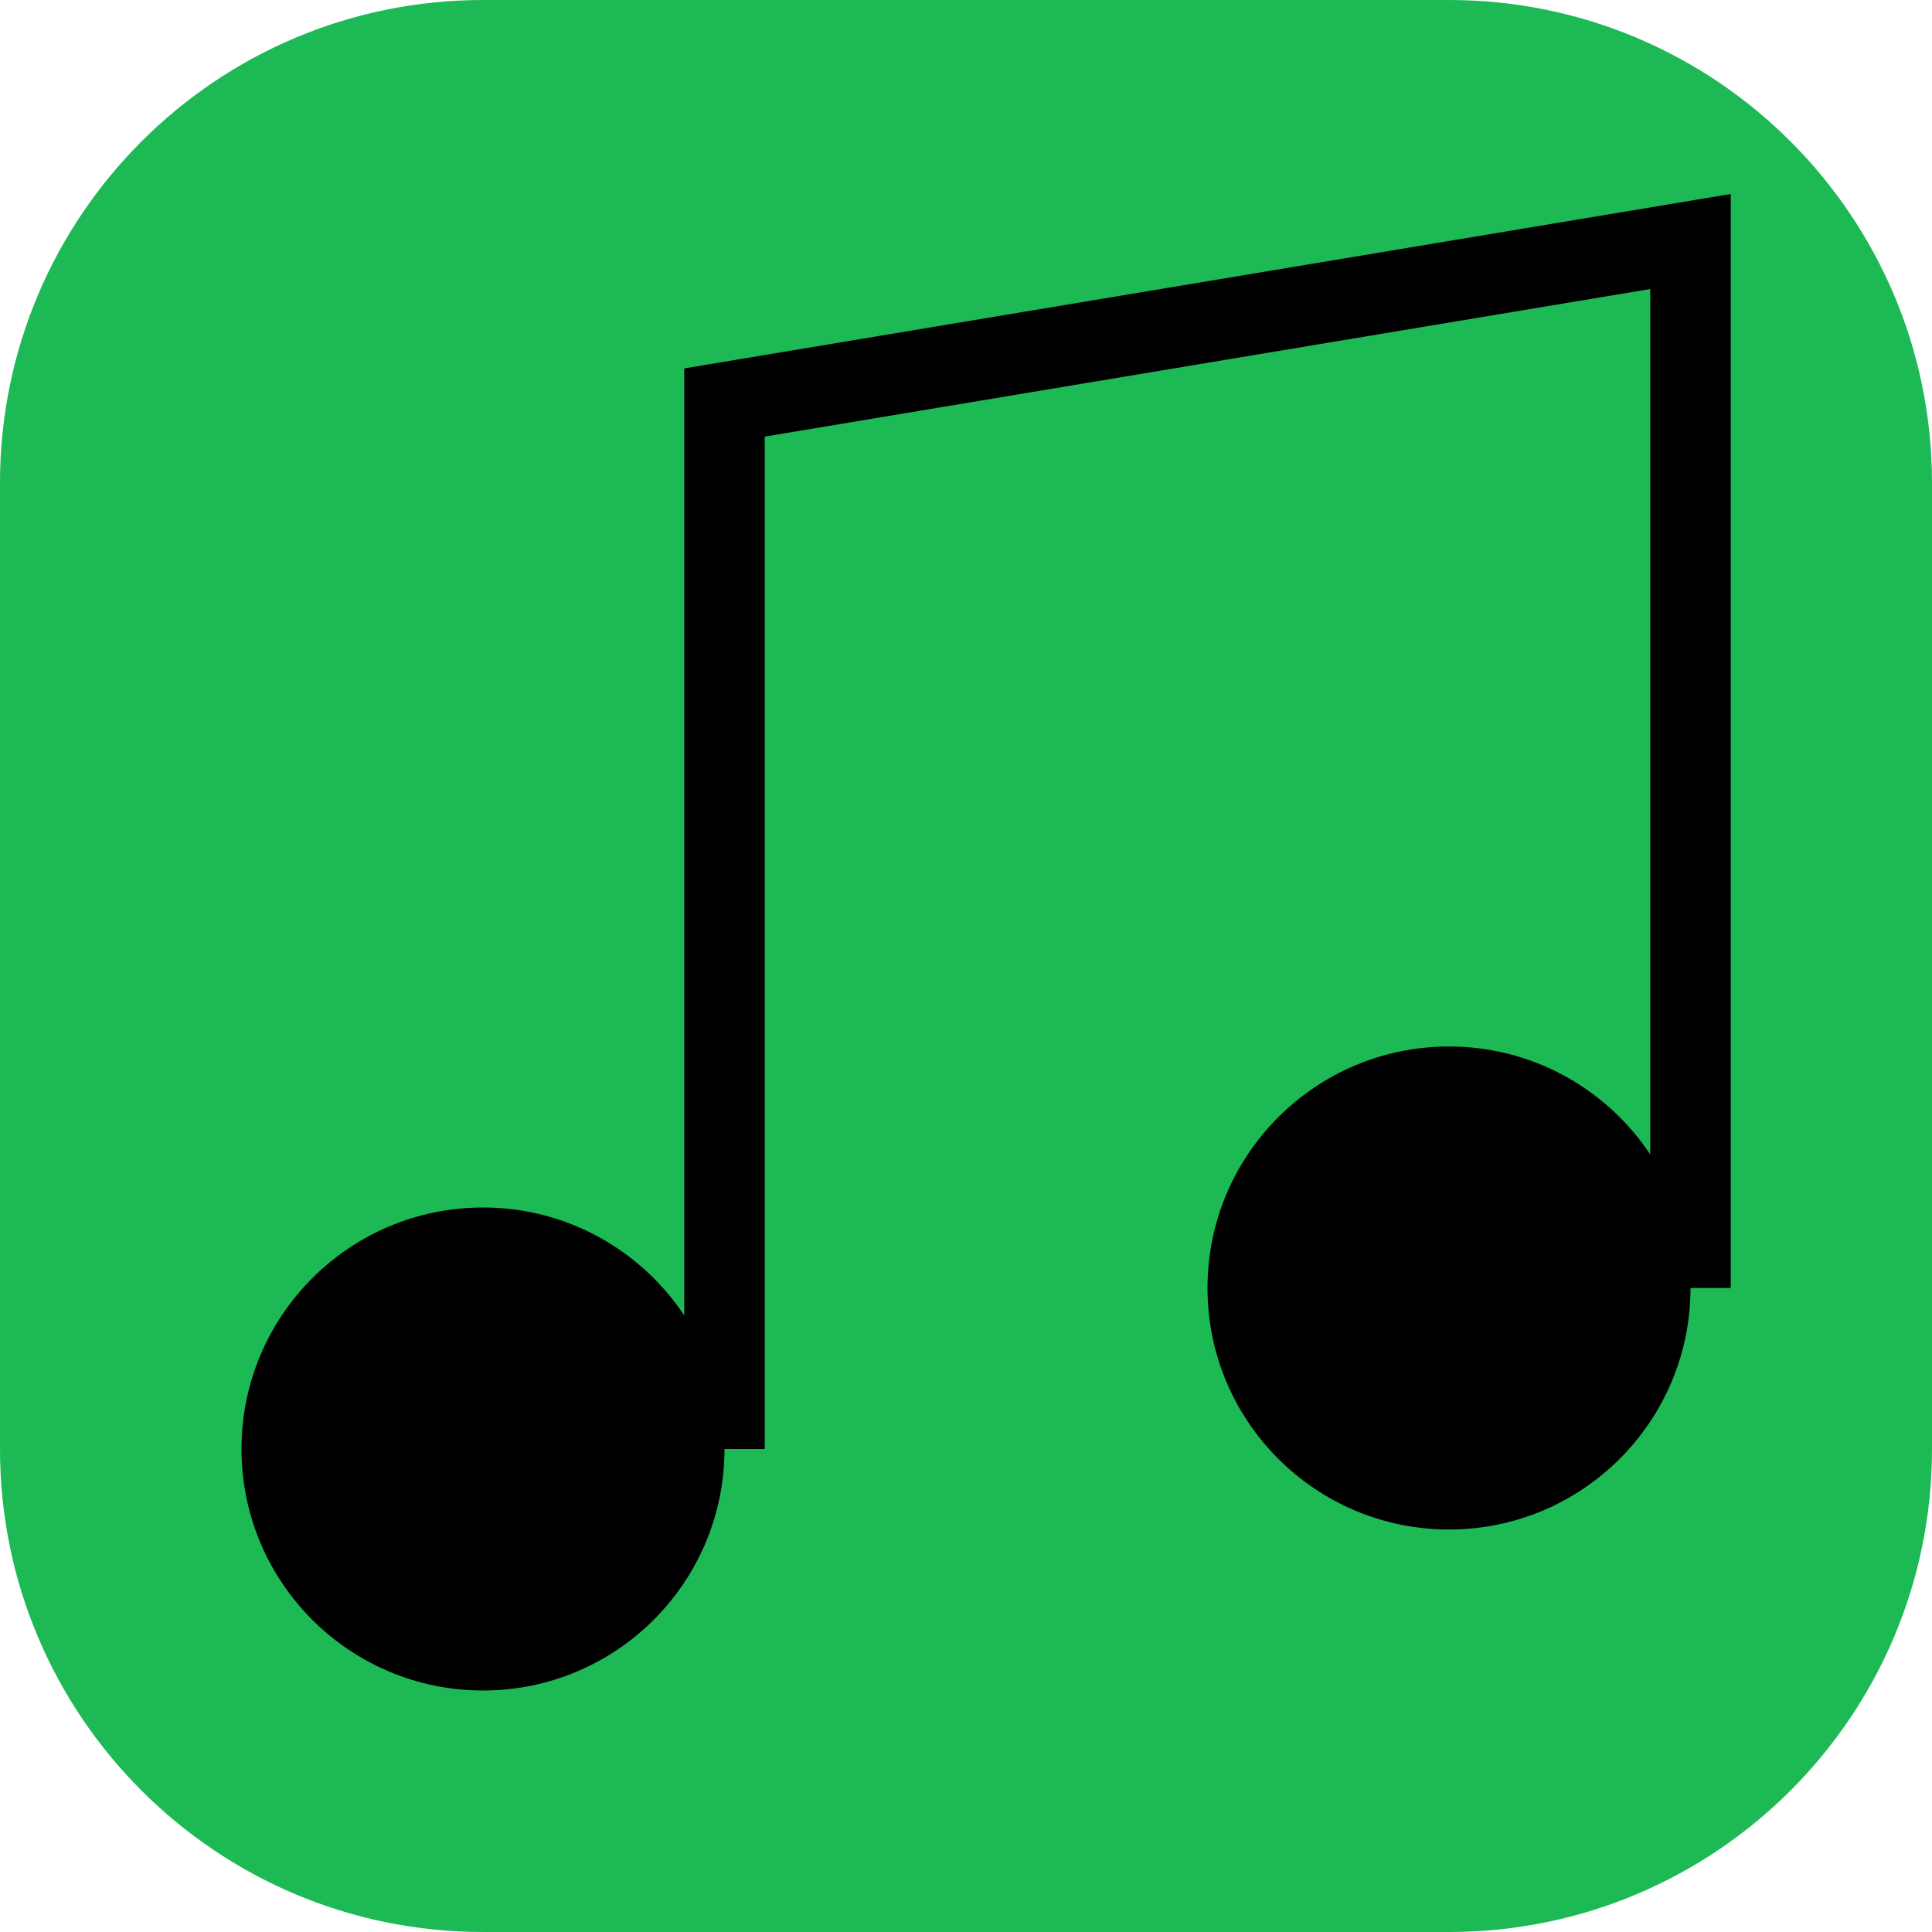
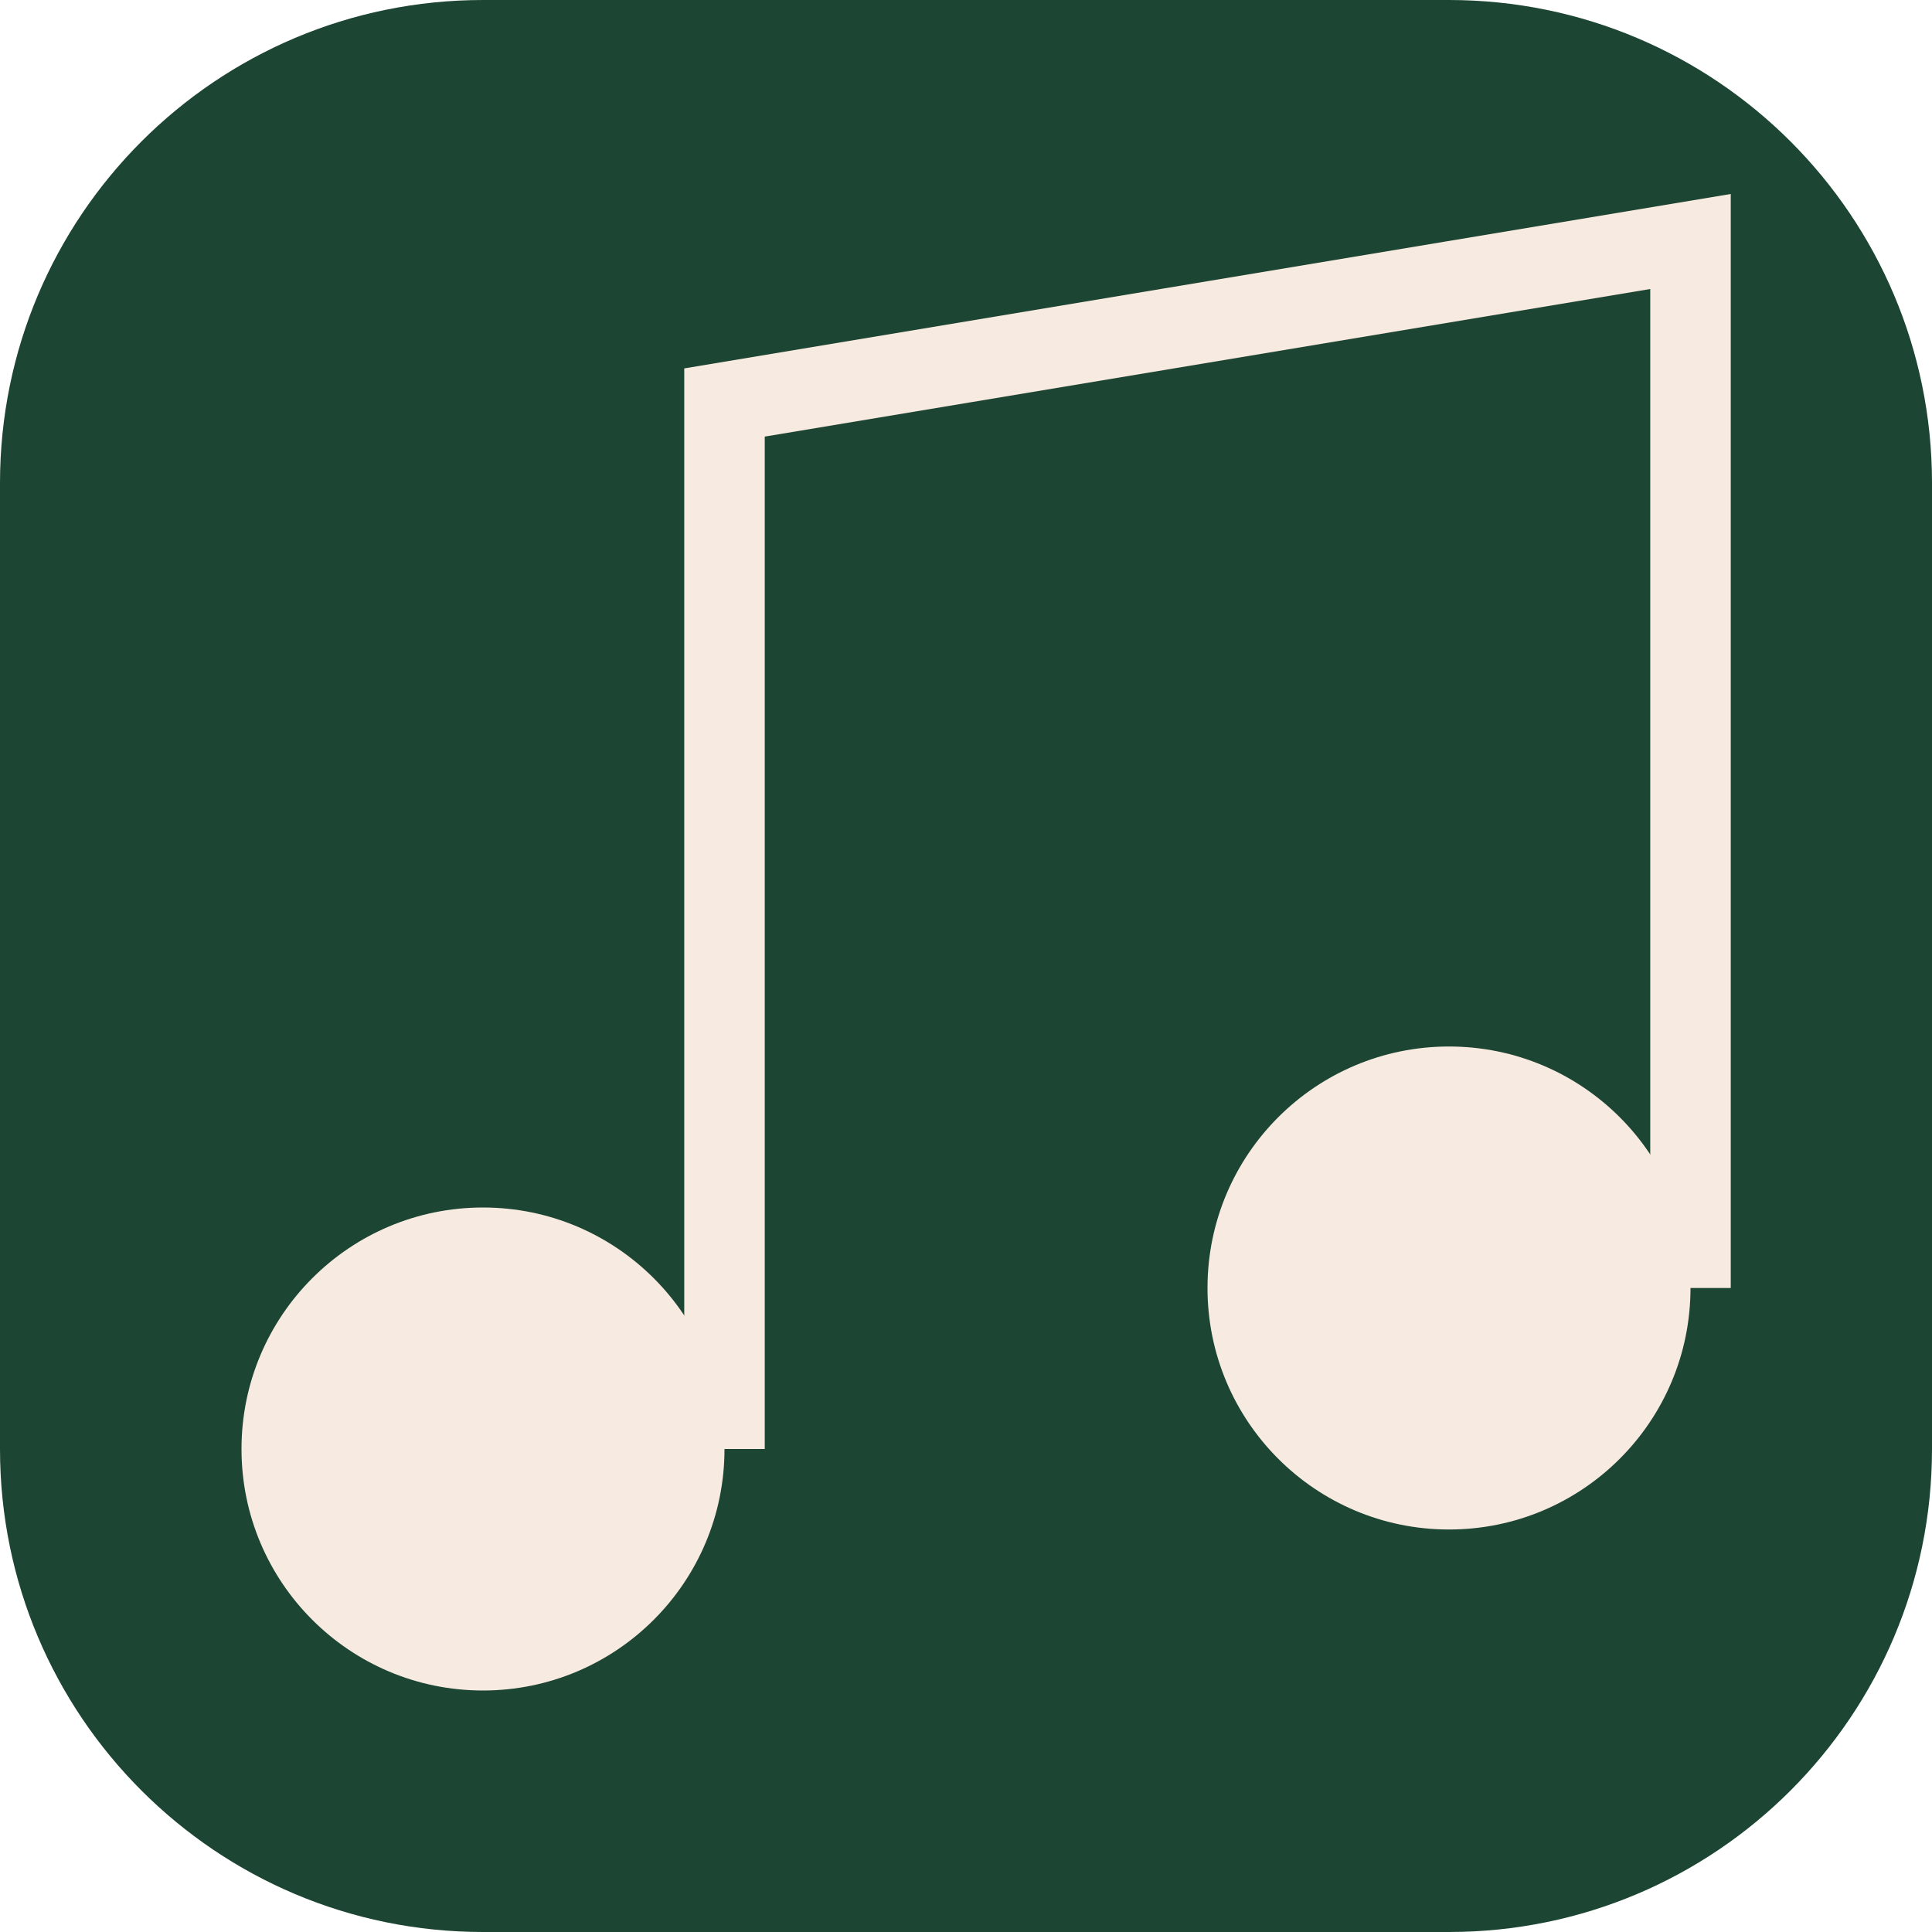
<svg xmlns="http://www.w3.org/2000/svg" viewBox="0 0 24 24" fill="none">
-   <rect width="24" height="24" rx="6" fill="#1DB954" />
-   <path d="M9 18V5l12-2v13" stroke="#000" strokeWidth="2.2" strokeLinecap="round" strokeLinejoin="round" />
-   <circle cx="6" cy="18" r="3" fill="#000" />
-   <circle cx="18" cy="16" r="3" fill="#000" />
+   <rect width="24" height="24" rx="6" fill="#1D4533" />
+   <path d="M9 18V5l12-2v13" stroke="#F7EAE0" strokeWidth="2.2" strokeLinecap="round" strokeLinejoin="round" />
+   <circle cx="6" cy="18" r="3" fill="#F7EAE0" />
+   <circle cx="18" cy="16" r="3" fill="#F7EAE0" />
</svg>
